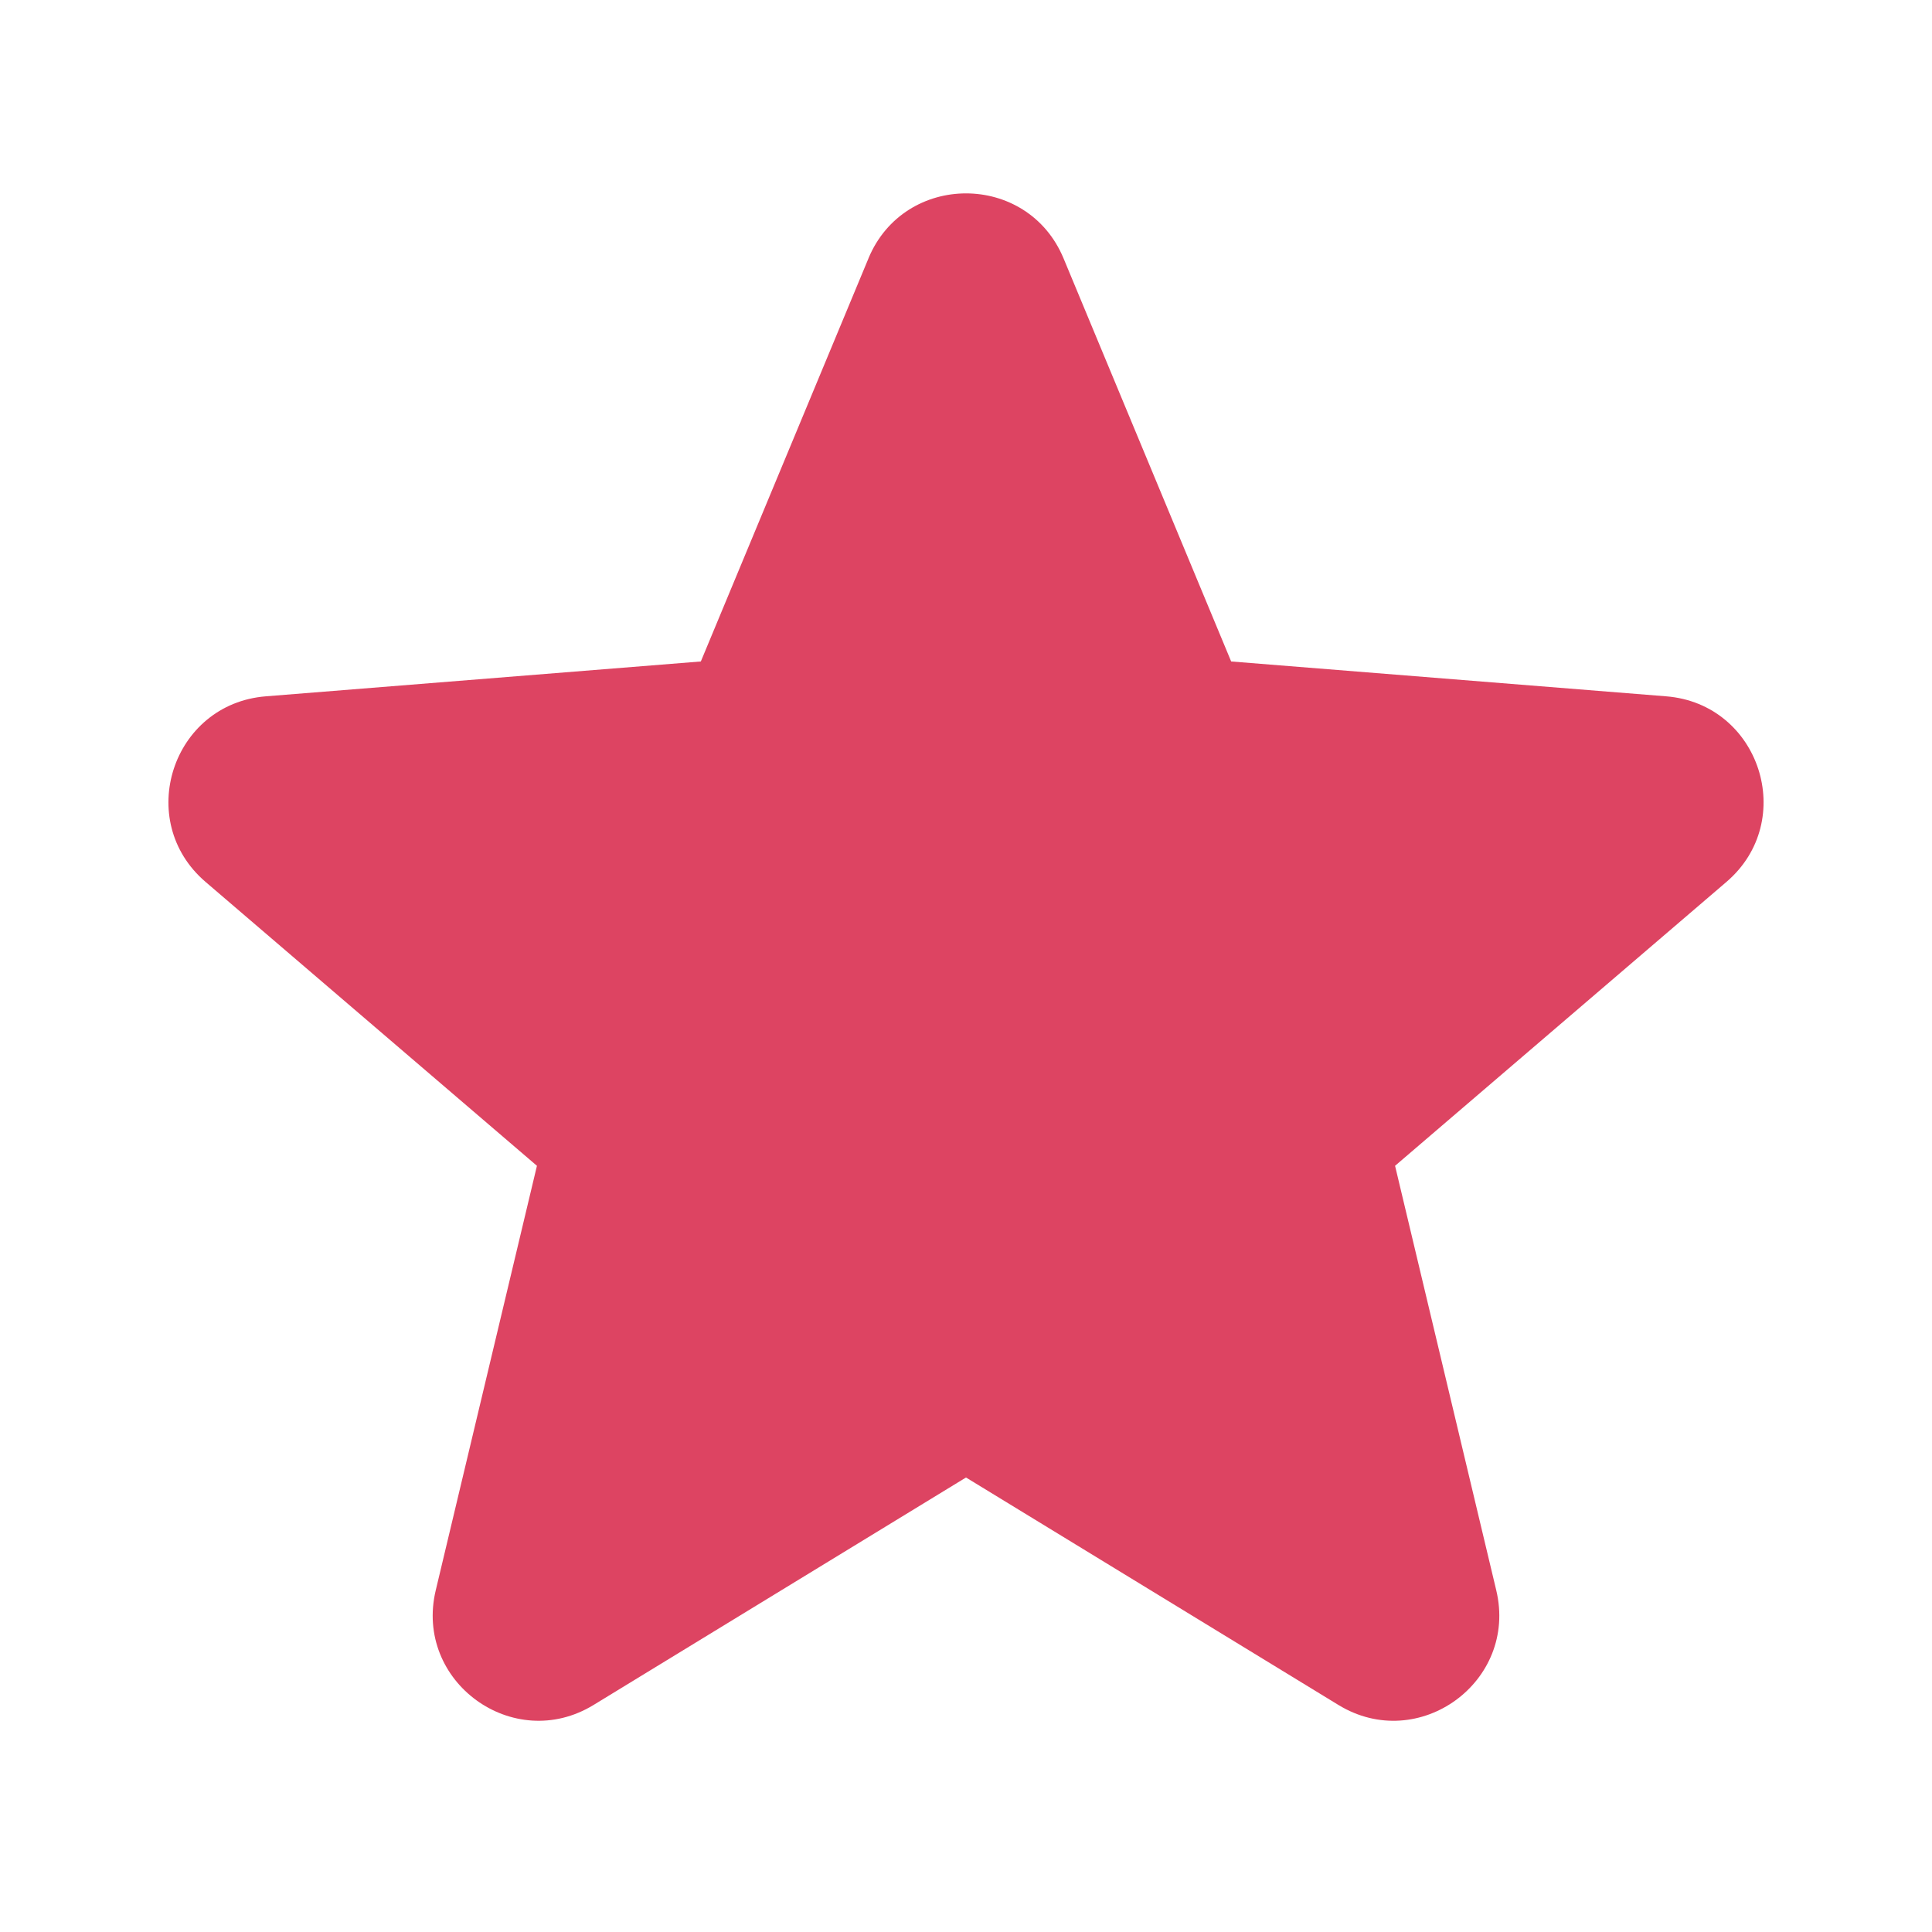
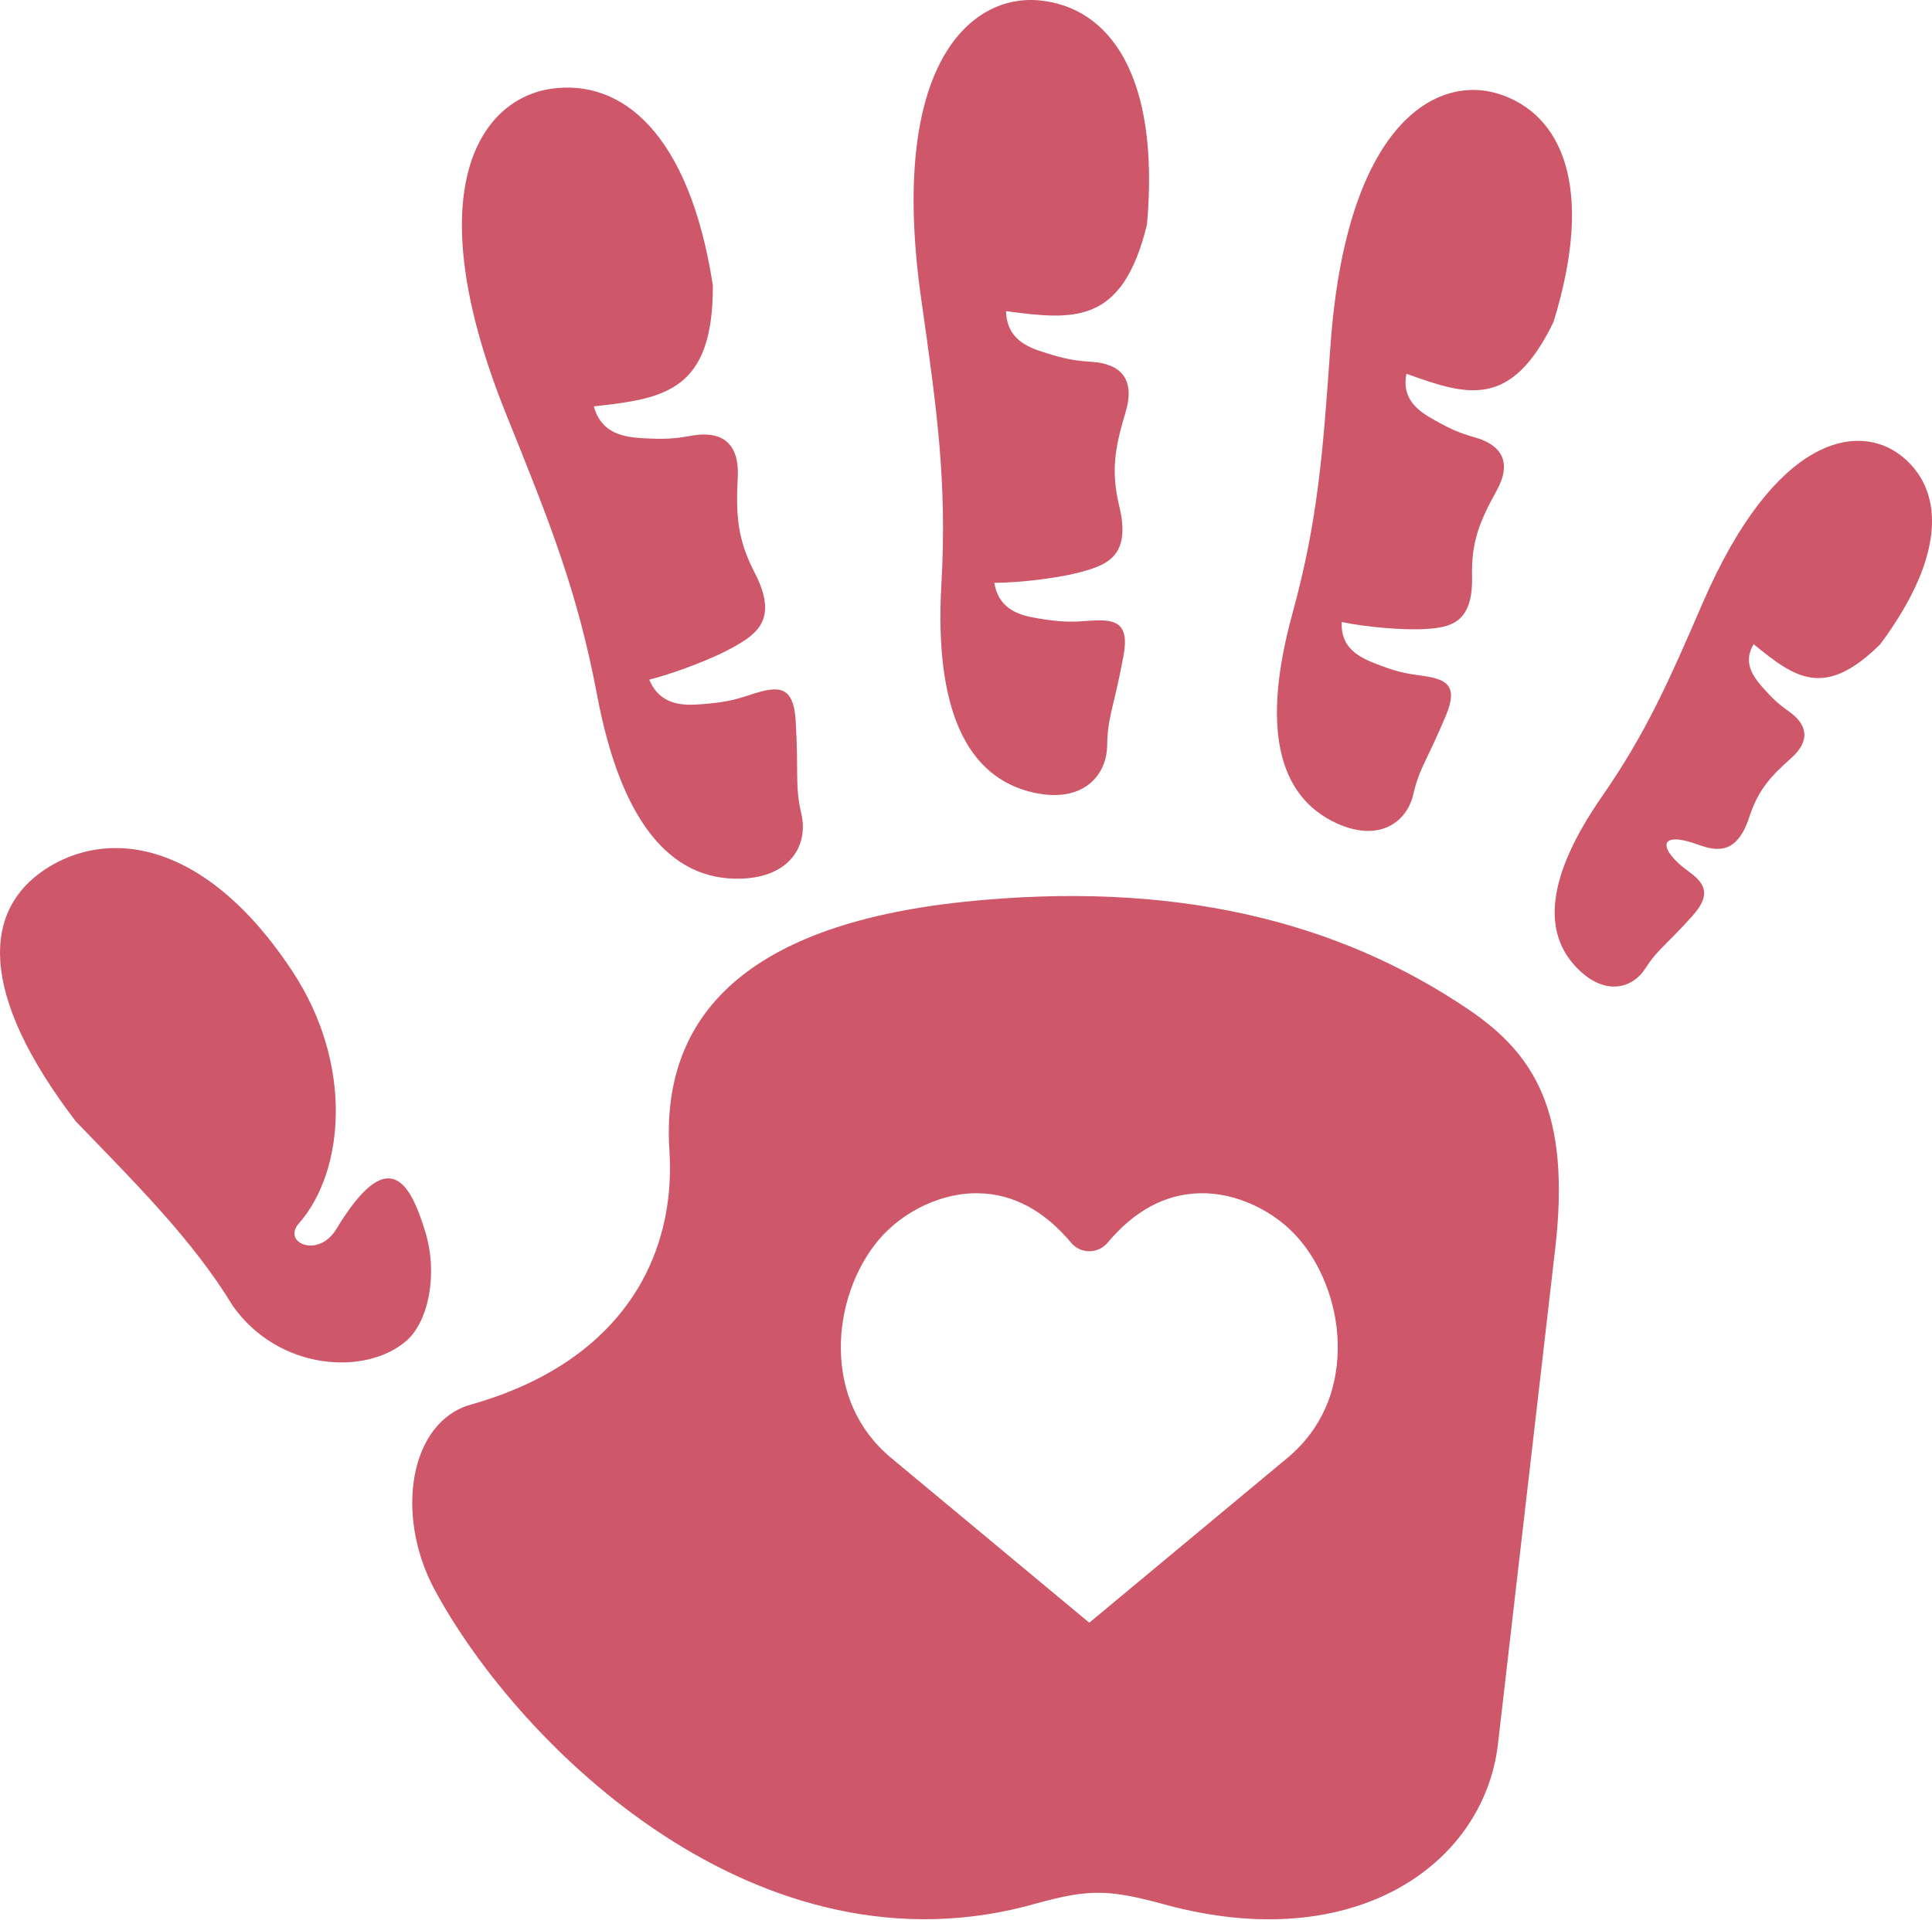
- <svg xmlns="http://www.w3.org/2000/svg" viewBox="0 0 24 24" width="1em" height="1em" fill="#DD4462" aria-hidden="true" focusable="false">
-   <path fill-rule="evenodd" d="M10.788 3.21c.448-1.077 1.976-1.077 2.424 0l2.082 5.007 5.404.433c1.164.093 1.636 1.545.749 2.305l-4.117 3.527 1.257 5.273c.271 1.136-.964 2.033-1.96 1.425L12 18.354 7.373 21.18c-.996.608-2.231-.29-1.96-1.425l1.257-5.273-4.117-3.527c-.887-.76-.415-2.212.749-2.305l5.404-.433 2.082-5.006z" clip-rule="evenodd" />
+ <svg xmlns="http://www.w3.org/2000/svg" version="1.1" x="0px" y="0px" viewBox="0 0 74.484 74.011" enable-background="new 0 0 90 90" xml:space="preserve" id="svg7" width="74.484" height="74.011">
+   <defs id="defs7" />
+   <path fill-rule="evenodd" clip-rule="evenodd" d="m 73.255,17.542 c -1.629,-1.24 -4.812,-0.748 -7.604,5.693 -1.317,3.043 -2.181,5.016 -3.905,7.5 -2.073,2.996 -2.365,5.234 -0.871,6.668 1.052,1.014 2.079,0.691 2.558,-0.059 0.463,-0.729 0.745,-0.838 1.787,-1.994 0.724,-0.797 0.579,-1.244 -0.104,-1.734 -1.14,-0.814 -1.292,-1.643 0.364,-1.041 0.729,0.266 1.496,0.363 1.959,-1.068 0.338,-1.027 0.797,-1.547 1.609,-2.266 0.77,-0.688 0.625,-1.309 -0.083,-1.809 -0.417,-0.297 -0.636,-0.5 -1.021,-0.936 -0.38,-0.438 -0.749,-0.961 -0.338,-1.656 1.568,1.275 2.713,2.156 4.885,0 2.651,-3.573 2.395,-6.058 0.764,-7.298 z" id="path1" style="fill:#ce5769;fill-opacity:1" />
+   <path fill-rule="evenodd" clip-rule="evenodd" d="m 57.798,3.626 c -2.401,-0.771 -5.896,1.1 -6.506,9.719 -0.286,4.072 -0.479,6.719 -1.463,10.307 -1.187,4.322 -0.609,7.041 1.713,8.1 1.636,0.74 2.699,-0.053 2.943,-1.119 0.24,-1.033 0.521,-1.277 1.262,-3.049 0.509,-1.219 -0.032,-1.41 -1.052,-1.547 -0.631,-0.082 -0.98,-0.182 -1.652,-0.441 -0.667,-0.26 -1.364,-0.621 -1.317,-1.609 1.021,0.207 2.421,0.316 3.188,0.27 0.952,-0.057 1.885,-0.18 1.838,-2.039 -0.032,-1.328 0.296,-2.121 0.943,-3.289 0.615,-1.113 0.192,-1.77 -0.833,-2.063 -0.609,-0.172 -0.942,-0.322 -1.568,-0.672 -0.625,-0.348 -1.265,-0.805 -1.073,-1.781 2.338,0.84 4.032,1.391 5.672,-2 1.613,-5.228 0.301,-8.015 -2.095,-8.787 z" id="path2" style="fill:#ce5769;fill-opacity:1" />
+   <path fill-rule="evenodd" clip-rule="evenodd" d="m 40.089,0.017 c -2.656,-0.266 -5.864,2.453 -4.572,11.525 0.609,4.287 1,7.068 0.775,11.012 -0.265,4.744 0.943,7.443 3.583,8.016 1.866,0.404 2.787,-0.652 2.809,-1.814 0.014,-1.129 0.254,-1.441 0.625,-3.441 0.26,-1.375 -0.35,-1.459 -1.439,-1.369 -0.672,0.053 -1.057,0.025 -1.812,-0.094 -0.745,-0.115 -1.552,-0.338 -1.724,-1.377 1.104,-0.008 2.584,-0.207 3.369,-0.426 0.975,-0.27 1.912,-0.609 1.448,-2.527 -0.328,-1.369 -0.167,-2.26 0.24,-3.617 0.391,-1.293 -0.188,-1.883 -1.317,-1.953 -0.673,-0.043 -1.052,-0.121 -1.782,-0.352 -0.718,-0.217 -1.483,-0.551 -1.505,-1.602 2.614,0.348 4.489,0.539 5.432,-3.34 0.511,-5.782 -1.468,-8.376 -4.13,-8.641 z" id="path3" style="fill:#ce5769;fill-opacity:1" />
+   <path d="m 37.714,46.013 c 1.371,0.023 2.558,0.691 3.578,1.904 0.365,0.443 1.042,0.443 1.411,0 1.016,-1.213 2.209,-1.881 3.573,-1.904 1.349,-0.033 2.886,0.66 3.849,1.816 0.916,1.094 1.479,2.678 1.449,4.23 -0.027,1.551 -0.599,3.047 -1.954,4.172 l -7.625,6.342 -7.625,-6.342 c -1.353,-1.125 -1.926,-2.621 -1.952,-4.172 -0.032,-1.553 0.53,-3.137 1.442,-4.23 0.969,-1.156 2.504,-1.849 3.854,-1.816 z m -0.525,-11.24 c -8.75,0.912 -11.709,4.65 -11.38,9.615 0.109,1.729 -0.204,3.477 -1.074,5.045 -1.146,2.053 -3.24,3.787 -6.584,4.73 -2.353,0.66 -2.953,4.244 -1.391,7.145 3.271,6.063 12.532,15.152 23.219,12.084 2.016,-0.553 2.772,-0.541 4.922,0.047 7.359,2.01 12.318,-1.574 12.85,-6.193 l 2.208,-19.109 c 0.604,-5.248 -0.796,-7.473 -3.308,-9.186 -5.12,-3.485 -11.494,-5.007 -19.462,-4.178 z" id="path4" style="fill:#ce5769;fill-opacity:1" />
+   <path fill-rule="evenodd" clip-rule="evenodd" d="m 4.891,32.72 c -1.188,-0.098 -2.271,0.219 -3.156,0.807 -2.365,1.563 -2.62,4.729 1.183,9.709 2.333,2.422 4.504,4.566 6.061,7.125 1.772,2.504 5.136,2.699 6.693,1.338 0.833,-0.729 1.229,-2.541 0.724,-4.201 -0.584,-1.902 -1.417,-3.434 -3.432,-0.1 -0.688,1.139 -2.101,0.529 -1.443,-0.219 1.765,-2.01 2.124,-6.143 -0.262,-9.746 -2.117,-3.201 -4.389,-4.541 -6.368,-4.713 z" id="path5" style="fill:#ce5769;fill-opacity:1" />
+   <path fill-rule="evenodd" clip-rule="evenodd" d="m 21.251,3.423 c -2.715,0.391 -5.234,3.885 -1.72,12.594 1.663,4.119 2.734,6.791 3.485,10.771 0.901,4.791 2.765,7.172 5.536,7.094 1.953,-0.053 2.614,-1.334 2.344,-2.494 -0.26,-1.127 -0.099,-1.496 -0.219,-3.58 -0.084,-1.432 -0.708,-1.363 -1.771,-1.01 -0.656,0.219 -1.047,0.291 -1.823,0.354 -0.772,0.068 -1.631,0.047 -2.053,-0.943 1.094,-0.281 2.516,-0.844 3.245,-1.254 0.901,-0.51 1.751,-1.078 0.817,-2.875 -0.662,-1.281 -0.724,-2.203 -0.65,-3.656 0.073,-1.381 -0.651,-1.828 -1.792,-1.621 -0.676,0.125 -1.077,0.137 -1.859,0.096 -0.77,-0.047 -1.614,-0.189 -1.896,-1.229 2.692,-0.299 4.604,-0.563 4.588,-4.662 -0.909,-5.882 -3.518,-7.976 -6.232,-7.585 z" id="path6" style="fill:#ce5769;fill-opacity:1" />
</svg>
